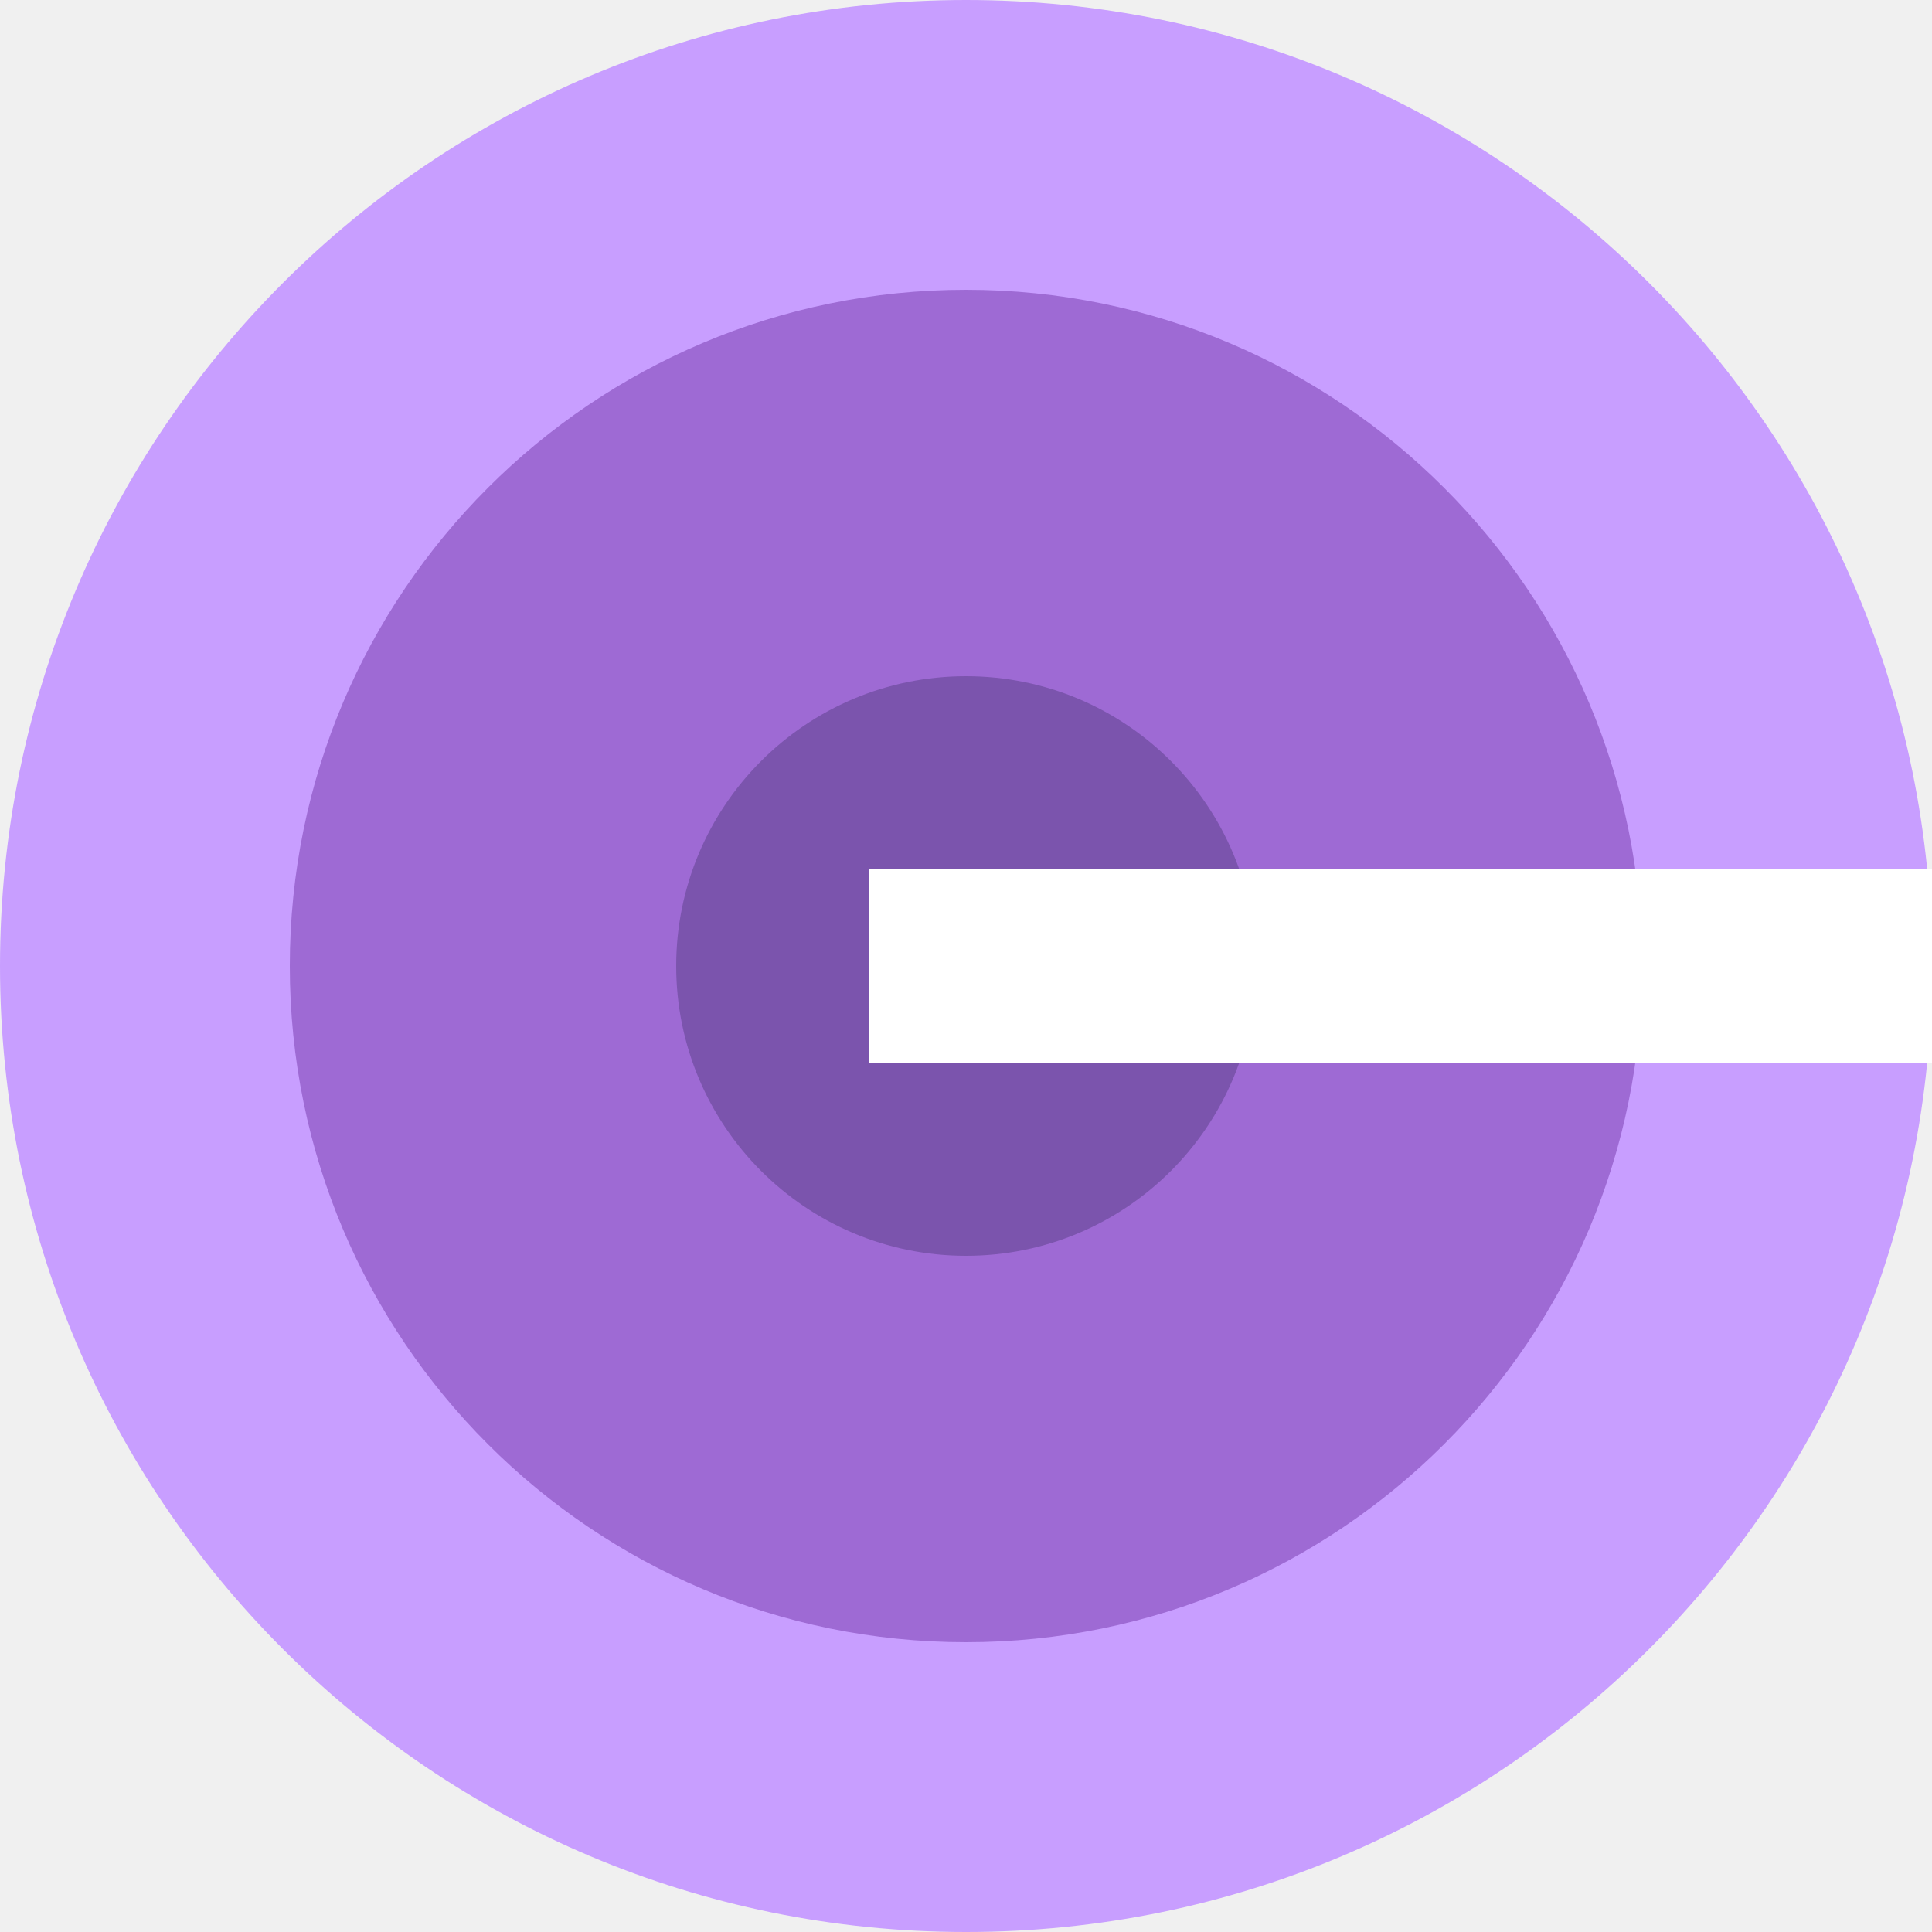
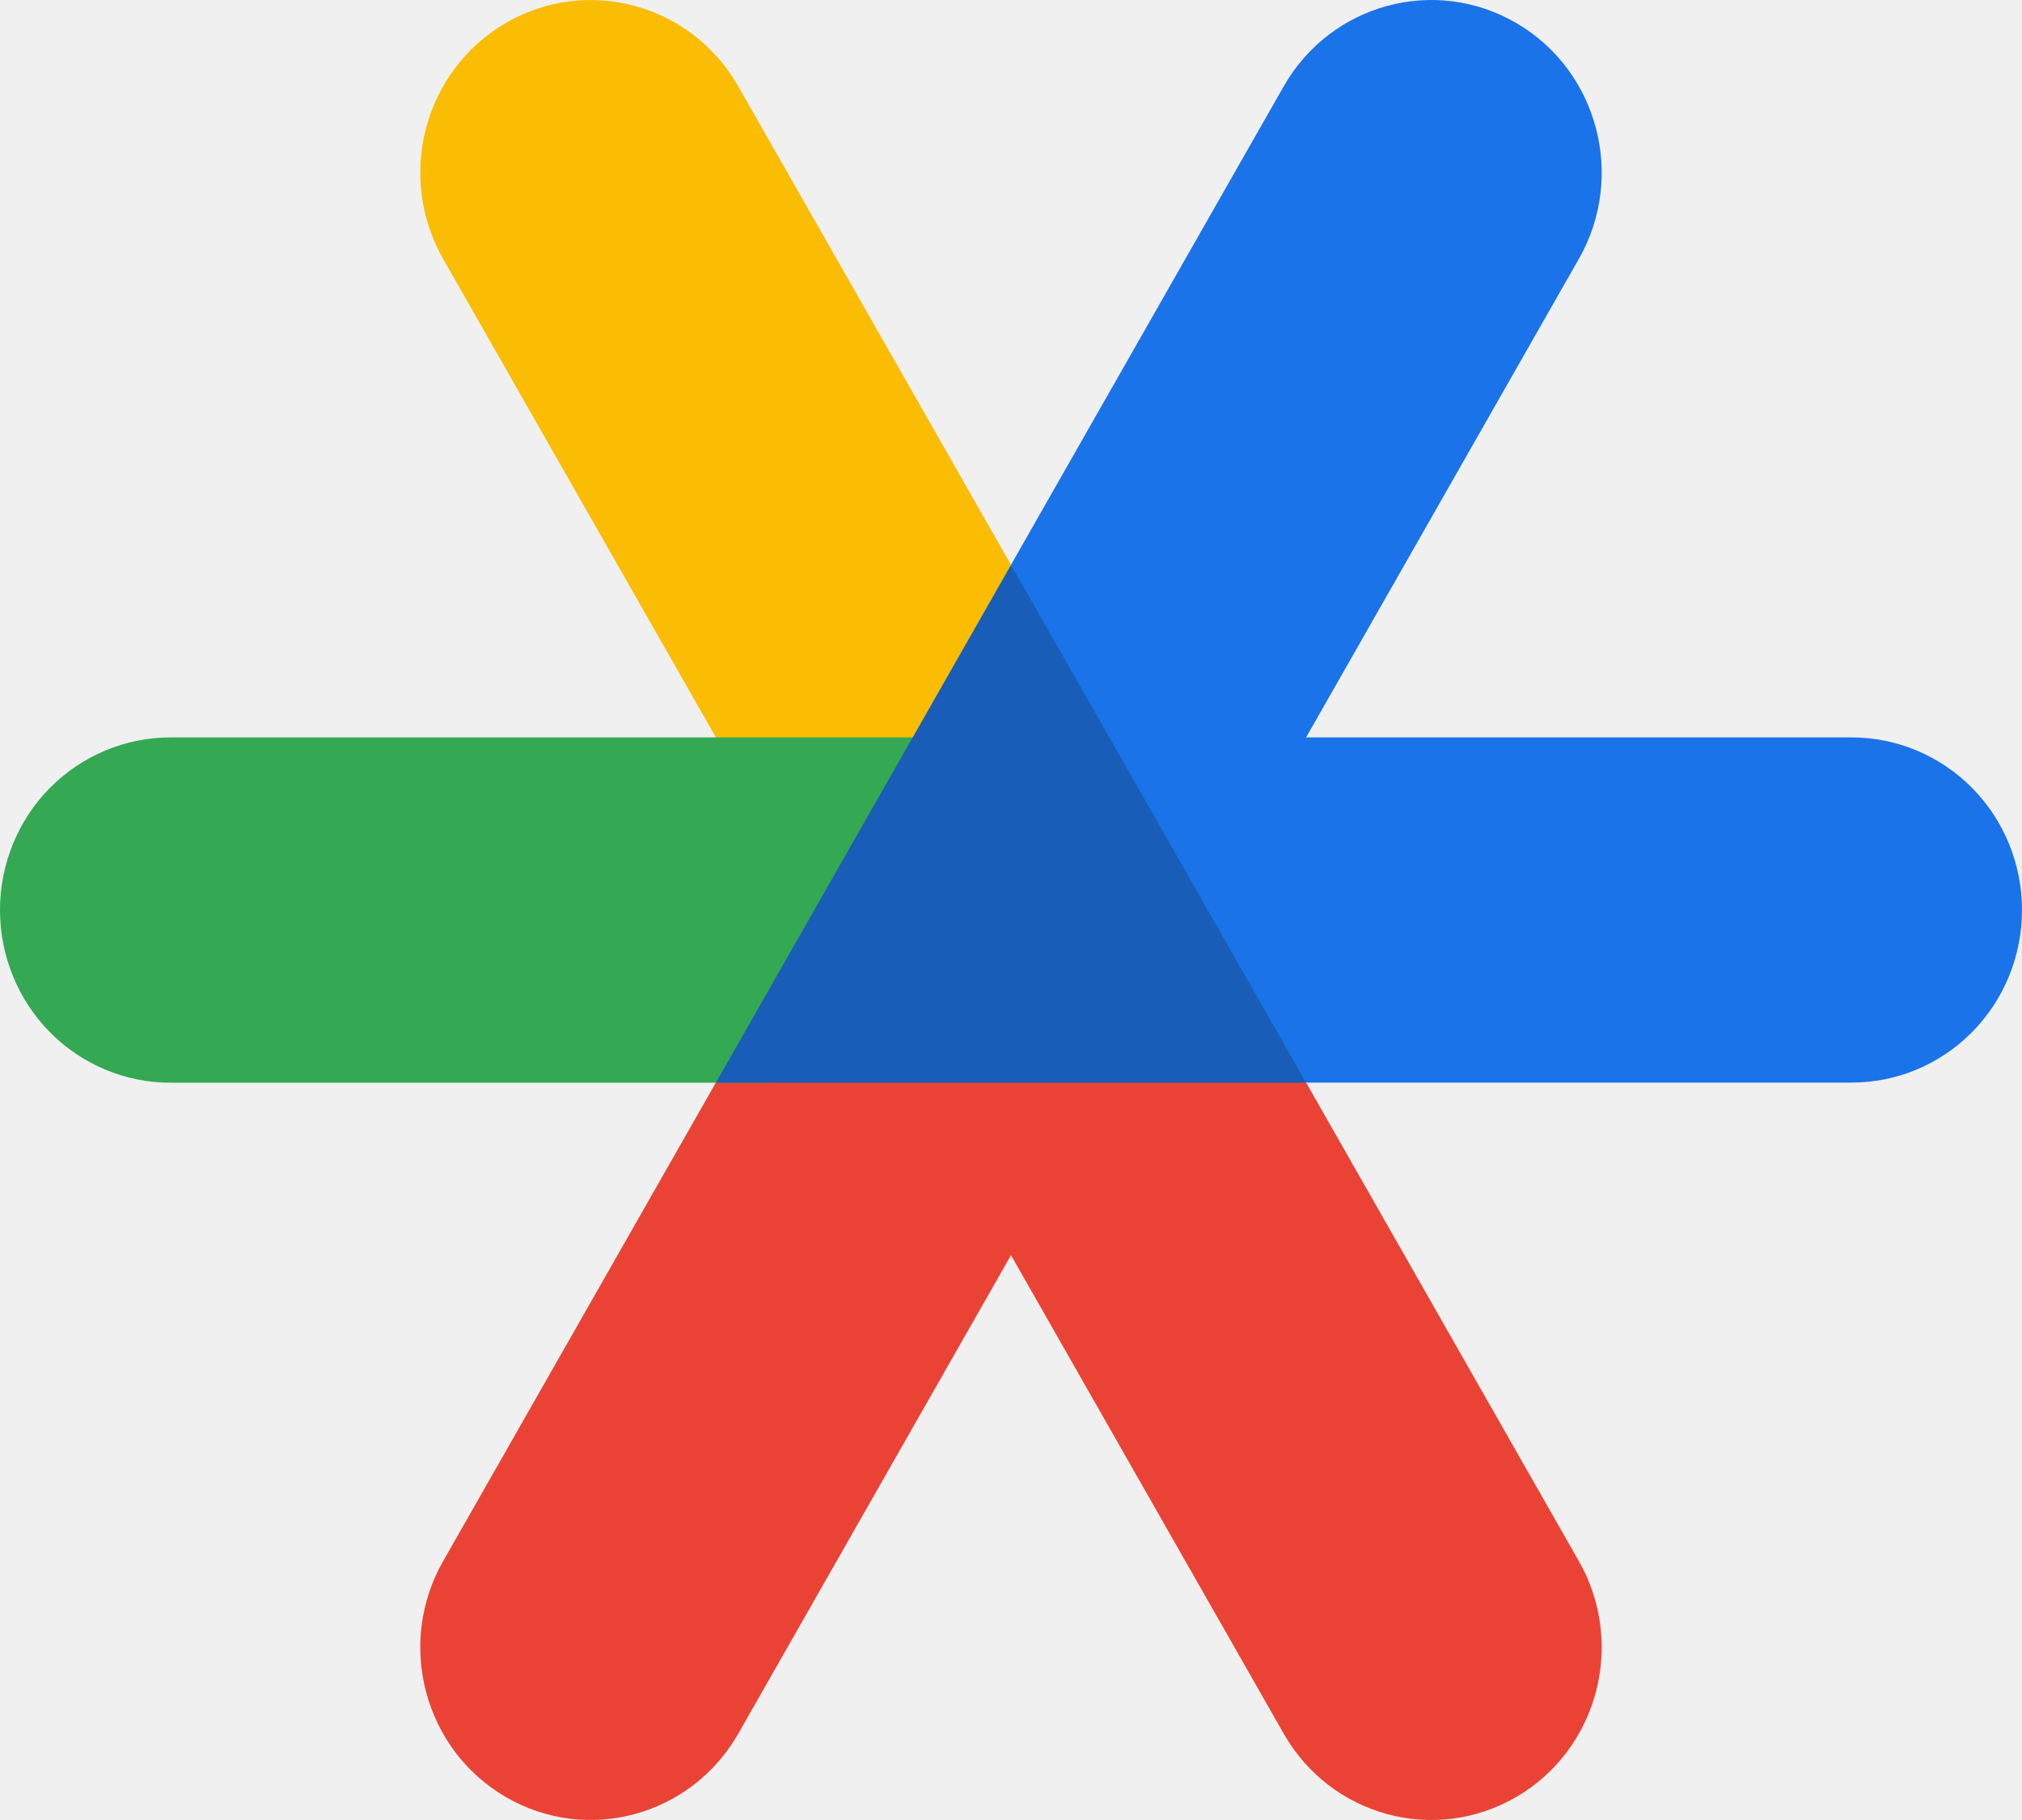
- <svg xmlns="http://www.w3.org/2000/svg" width="20" height="20" viewBox="0 0 20 20" fill="none">
-   <circle cx="10" cy="10" r="10" fill="#C89EFF" />
-   <circle cx="10" cy="10" r="7" fill="#9E6AD4" />
-   <circle cx="10" cy="10" r="3" fill="#7B54AD" />
-   <rect x="9" y="9" width="11" height="2" fill="white" />
+ <svg xmlns="http://www.w3.org/2000/svg" width="20px" height="18px" viewBox="0 0 20 18" version="1.1">
+   <g id="App" stroke="none" stroke-width="1" fill="none" fill-rule="evenodd">
+     <g id="Reset-Password" transform="translate(-40, -303)" fill-rule="nonzero">
+       <g id="编组" transform="translate(24, 288)">
+         <g id="Google-CAPTCHA" transform="translate(16, 15)">
+           <path d="M20,9 C20,9.453 19.823,9.887 19.507,10.207 C19.19,10.528 18.761,10.707 18.314,10.707 L12.5,10.707 L10,5.586 L12.698,0.853 C13.164,0.037 14.194,-0.242 15,0.229 C15.806,0.7 16.082,1.744 15.617,2.56 L12.919,7.293 L18.315,7.293 C18.762,7.293 19.19,7.473 19.507,7.793 C19.823,8.113 20,8.547 20,9 Z" id="路径" fill="#1A73E8" />
+           <path d="M15,17.771 C14.194,18.242 13.163,17.963 12.698,17.147 L10,12.414 L7.302,17.147 C6.836,17.962 5.806,18.242 5,17.771 C4.194,17.3 3.918,16.256 4.383,15.44 L7.081,10.707 L10,10.595 L12.919,10.707 L15.617,15.44 C16.082,16.256 15.806,17.3 15,17.771 L15,17.771 Z" id="路径" fill="#EA4335" />
+           <path d="M10,5.586 L9.24,7.679 L7.081,7.293 L4.383,2.56 C3.918,1.744 4.194,0.7 5,0.229 C5.806,-0.242 6.836,0.037 7.302,0.853 L10,5.586 Z" id="路径" fill="#FBBC04" />
+           <path d="M9.565,7.293 L7.609,10.708 L1.685,10.708 C1.238,10.708 0.809,10.528 0.493,10.208 C0.177,9.887 -0,9.453 0,9 C-0,8.548 0.177,8.113 0.493,7.793 C0.81,7.473 1.239,7.293 1.686,7.293 L9.565,7.293 L9.565,7.293 Z" id="路径" fill="#34A853" />
+           <polygon id="路径" fill="#185DB7" points="12.919 10.708 7.081 10.708 10 5.587" />
+         </g>
+       </g>
+     </g>
+   </g>
</svg>
